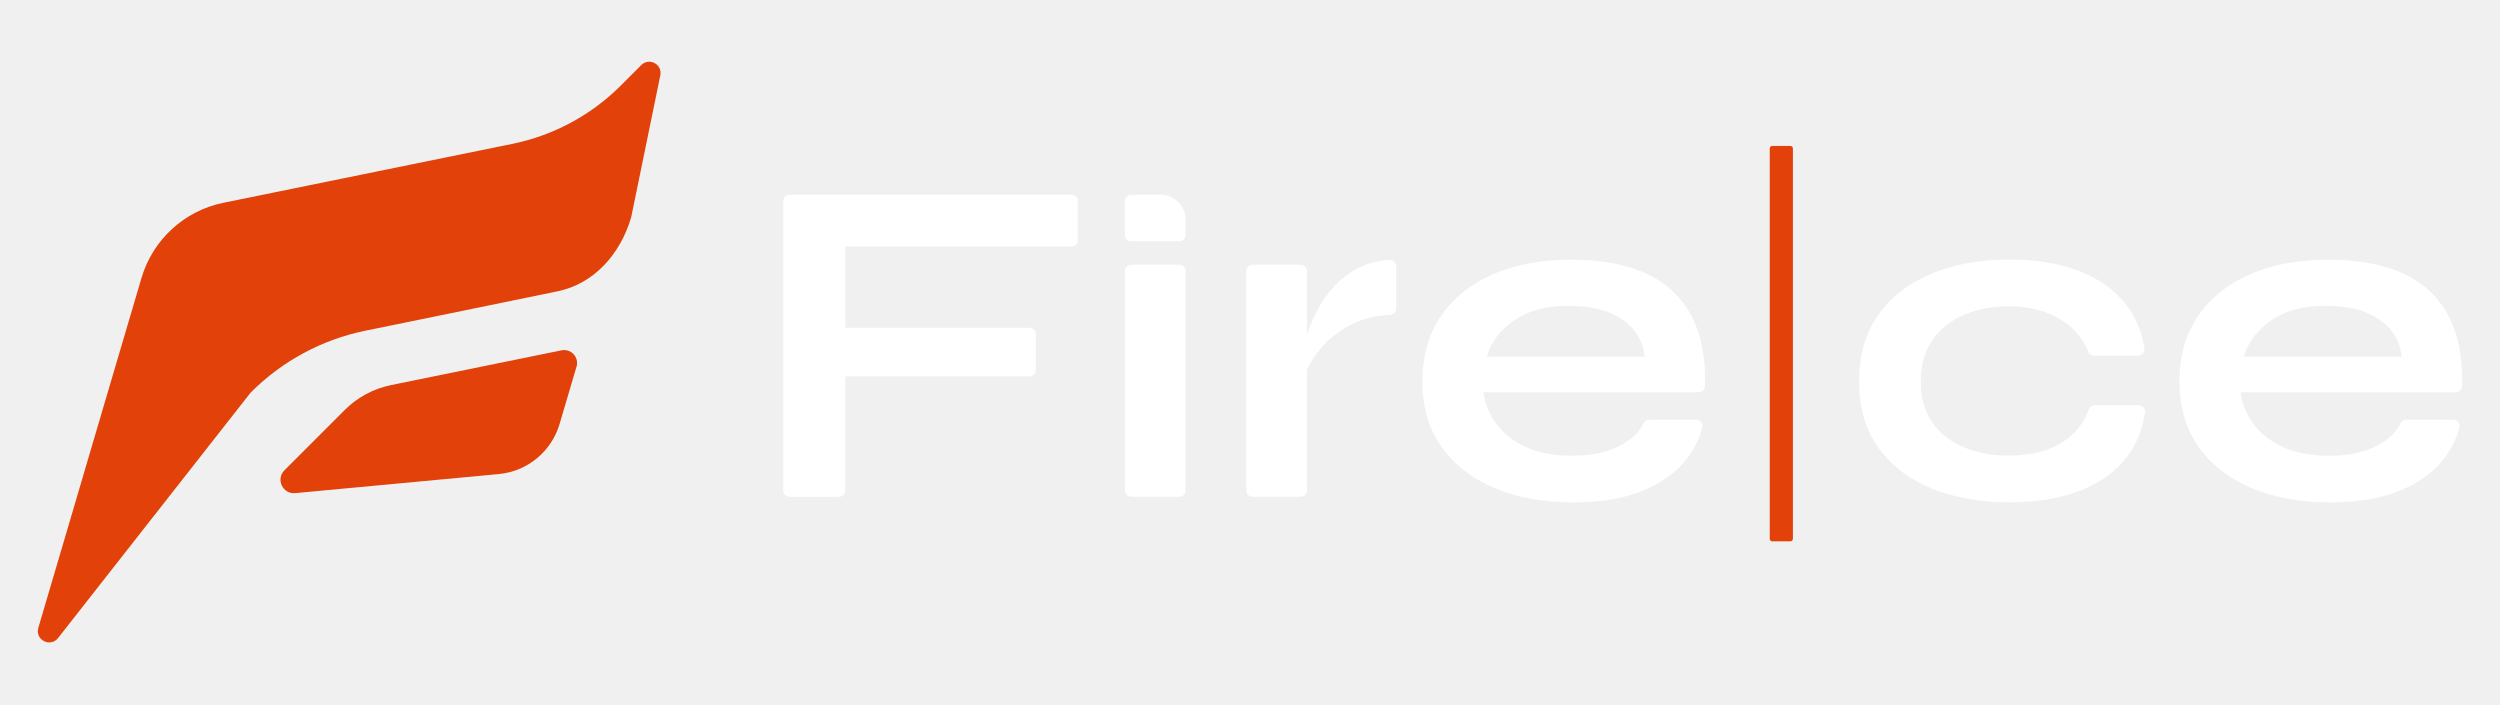
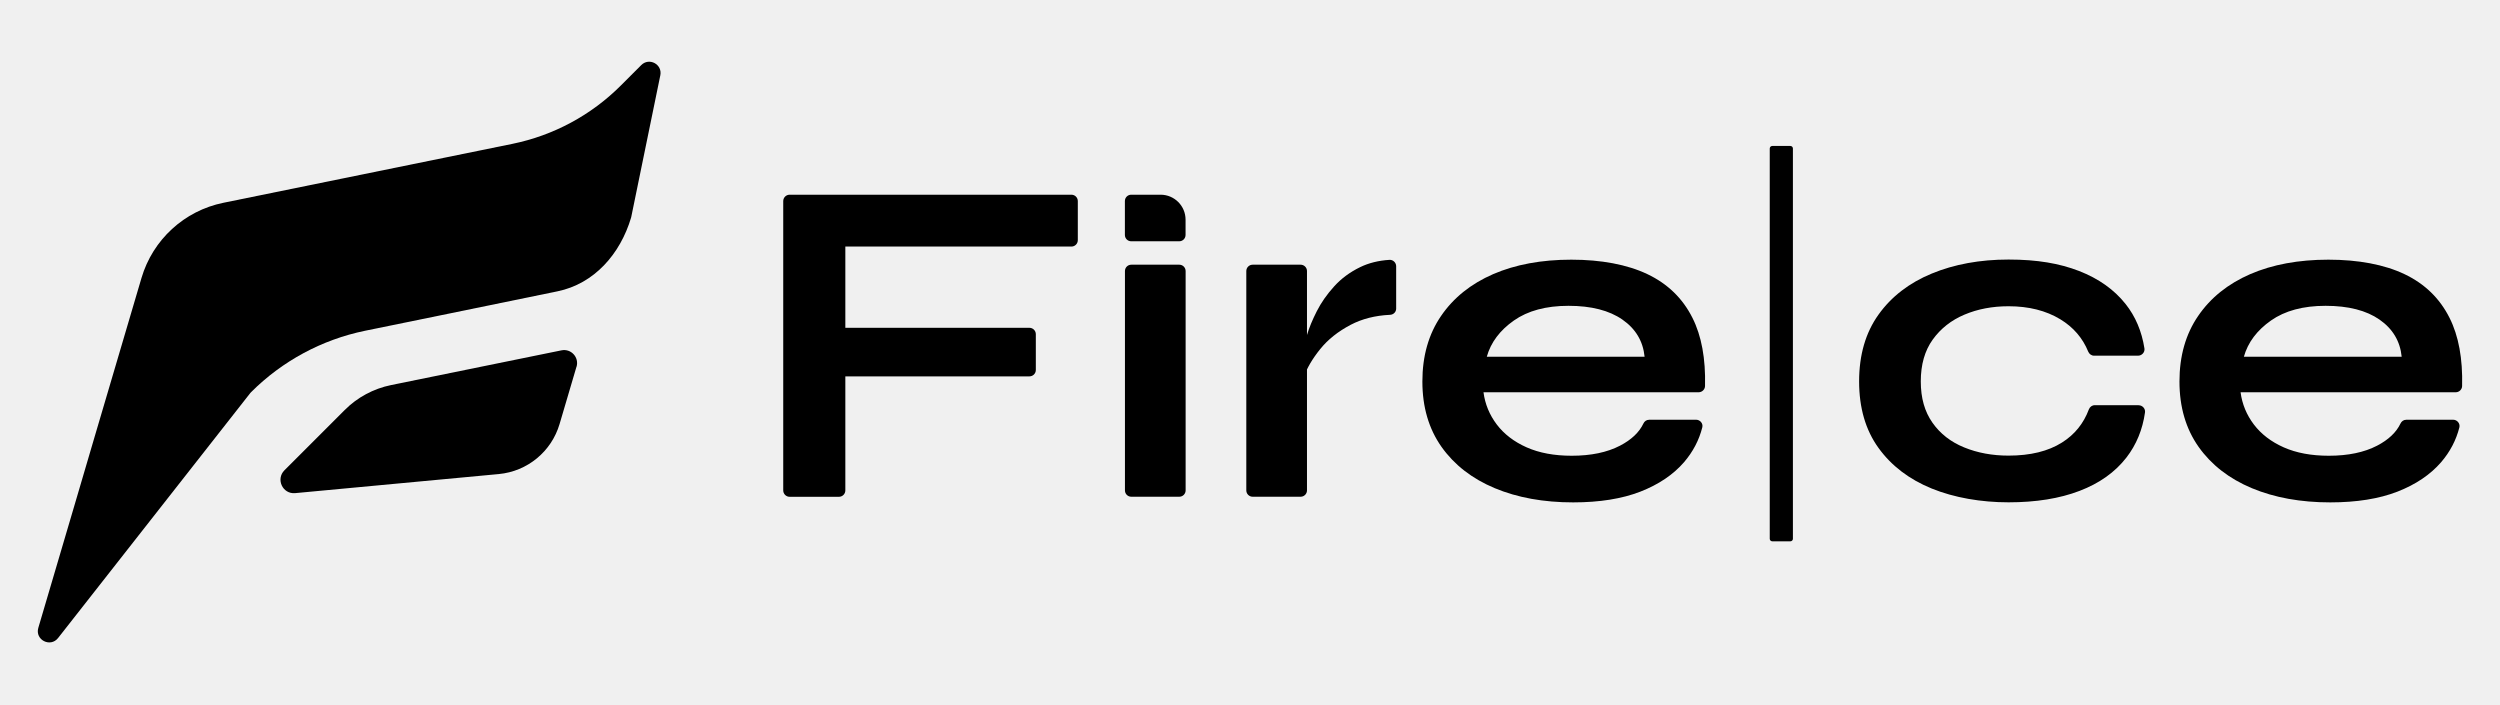
<svg xmlns="http://www.w3.org/2000/svg" id="Camada_15" version="1.1" viewBox="0 0 402.53 113.36">
  <defs>
    <style>
      .st0 {
-         fill: #e2410a;
+         fill: currentColor;
      }

      .st1 {
-         fill: #fff;
+         fill: currentColor;
      }
    </style>
  </defs>
  <g>
    <path class="st1" d="M182.15,38.85h7.72c.57,0,1.02-.46,1.02-1.02v-2.46c0-2.22-1.8-4.02-4.02-4.02h-4.73c-.57,0-1.02.46-1.02,1.02v5.46c0,.57.46,1.02,1.02,1.02Z" />
    <path class="st1" d="M173.54,32.38v6.29c0,.57-.46,1.03-1.03,1.03h-36.4v13.08h29.64c.57,0,1.03.46,1.03,1.03v5.76c0,.57-.46,1.03-1.03,1.03h-29.64v18.36c0,.57-.46,1.03-1.03,1.03h-7.94c-.57,0-1.03-.46-1.03-1.03v-46.58c0-.57.46-1.03,1.03-1.03h45.37c.57,0,1.03.46,1.03,1.03Z" />
    <rect class="st1" x="181.13" y="42.62" width="9.77" height="37.36" rx="1.02" ry="1.02" />
    <path class="st1" d="M201.69,42.62h7.73c.56,0,1.02.46,1.02,1.02v35.32c0,.56-.46,1.02-1.02,1.02h-7.73c-.56,0-1.02-.46-1.02-1.02v-35.32c0-.56.46-1.02,1.02-1.02ZM224.8,49.69c0,.55-.44.98-.99,1-2.39.11-4.49.65-6.3,1.59-2.06,1.08-3.71,2.39-4.96,3.95-1.25,1.55-2.13,3.06-2.63,4.51l-.08-4.13c.05-.6.25-1.49.6-2.67.35-1.18.88-2.45,1.58-3.83.7-1.38,1.63-2.71,2.78-3.98,1.15-1.28,2.56-2.32,4.21-3.12,1.38-.67,2.95-1.06,4.71-1.17.58-.04,1.08.45,1.08,1.03v6.82Z" />
    <path class="st1" d="M265.52,67.58h7.57c.64,0,1.16.6,1,1.23-.52,2.06-1.5,3.93-2.94,5.61-1.73,2-4.07,3.58-7.03,4.74-2.96,1.15-6.57,1.73-10.82,1.73-4.76,0-8.97-.76-12.63-2.29-3.66-1.53-6.51-3.75-8.57-6.65-2.05-2.91-3.08-6.41-3.08-10.52s1-7.63,3.01-10.56c2-2.93,4.8-5.17,8.38-6.73,3.58-1.55,7.78-2.33,12.59-2.33s8.99.78,12.25,2.33c3.26,1.55,5.68,3.9,7.25,7.03,1.47,2.91,2.14,6.58,2.03,10.99-.01.55-.48,1-1.03,1h-34.64c.25,1.9.96,3.63,2.14,5.19,1.18,1.55,2.78,2.78,4.81,3.68,2.03.9,4.45,1.35,7.25,1.35,3.11,0,5.7-.54,7.78-1.62,1.83-.95,3.09-2.14,3.77-3.57.17-.36.5-.6.9-.6ZM252.54,49.24c-3.61,0-6.54.79-8.79,2.37-2.25,1.58-3.71,3.52-4.36,5.83h25.41c-.25-2.5-1.44-4.5-3.57-5.98-2.13-1.48-5.02-2.22-8.68-2.22Z" />
    <path class="st1" d="M344.34,65.25c.62,0,1.12.55,1.03,1.16-.39,2.77-1.39,5.19-2.99,7.26-1.83,2.36-4.35,4.15-7.55,5.37-3.21,1.23-7.02,1.84-11.43,1.84s-8.73-.74-12.37-2.22c-3.63-1.48-6.49-3.66-8.57-6.54-2.08-2.88-3.12-6.45-3.12-10.71s1.04-7.84,3.12-10.75c2.08-2.91,4.94-5.11,8.57-6.61,3.63-1.5,7.75-2.26,12.37-2.26s8.19.62,11.35,1.84c3.16,1.23,5.65,3,7.48,5.3,1.61,2.02,2.62,4.42,3.05,7.17.1.61-.41,1.17-1.03,1.17h-7.08c-.42,0-.78-.27-.94-.65-.89-2.19-2.39-3.93-4.49-5.21-2.31-1.4-5.09-2.1-8.34-2.1-2.61,0-4.97.45-7.1,1.35-2.13.9-3.83,2.24-5.11,4.02-1.28,1.78-1.92,4.02-1.92,6.73s.63,4.87,1.88,6.65c1.25,1.78,2.96,3.11,5.11,3.98,2.15.88,4.53,1.32,7.14,1.32,3.51,0,6.38-.7,8.61-2.11,2.03-1.28,3.47-3.05,4.32-5.33.15-.4.52-.68.95-.68h7.07Z" />
    <path class="st1" d="M387.42,67.58h7.56c.65,0,1.16.61,1.01,1.23-.52,2.06-1.5,3.93-2.94,5.61-1.73,2-4.07,3.58-7.03,4.74-2.96,1.15-6.57,1.73-10.82,1.73-4.76,0-8.97-.76-12.63-2.29-3.66-1.53-6.51-3.75-8.57-6.65-2.05-2.91-3.08-6.41-3.08-10.52s1-7.63,3.01-10.56c2-2.93,4.8-5.17,8.38-6.73,3.58-1.55,7.78-2.33,12.59-2.33s8.99.78,12.25,2.33c3.26,1.55,5.68,3.9,7.25,7.03,1.47,2.91,2.14,6.58,2.03,10.99-.01.55-.48,1-1.03,1h-34.64c.25,1.9.96,3.63,2.14,5.19,1.18,1.55,2.78,2.78,4.81,3.68,2.03.9,4.45,1.35,7.25,1.35,3.11,0,5.7-.54,7.78-1.62,1.83-.95,3.09-2.14,3.77-3.57.17-.36.51-.6.9-.6ZM374.44,49.24c-3.61,0-6.54.79-8.79,2.37-2.25,1.58-3.71,3.52-4.36,5.83h25.41c-.25-2.5-1.44-4.5-3.57-5.98-2.13-1.48-5.02-2.22-8.68-2.22Z" />
  </g>
  <rect class="st0" x="284.95" y="23.5" width="3.73" height="63.66" rx=".41" ry=".41" />
  <g>
    <path class="st0" d="M106.32,12.12l-4.67,22.76c-.01.06-.03.11-.04.17-1.74,5.84-5.92,10.64-11.86,11.86l-19.25,3.95-11.74,2.4c-6.93,1.43-13.32,4.87-18.34,9.89-.05.05-.1.11-.14.16l-30.93,39.42c-1.24,1.58-3.75.29-3.18-1.64h0s5.87-19.9,5.87-19.9l3.13-10.64,7.61-25.79c1.82-6.17,6.9-10.83,13.19-12.11l46.54-9.49c6.6-1.35,12.67-4.61,17.44-9.38l3.3-3.3c1.28-1.28,3.43-.12,3.07,1.65Z" />
    <path class="st0" d="M92.82,59.05l-2.72,9.22c-1.31,4.44-5.19,7.63-9.79,8.06l-32.78,3.07c-2.02.19-3.16-2.25-1.73-3.68l9.71-9.71c2.04-2.04,4.63-3.43,7.46-4.01l27.43-5.59c1.55-.32,2.88,1.13,2.43,2.65Z" />
  </g>
</svg>
